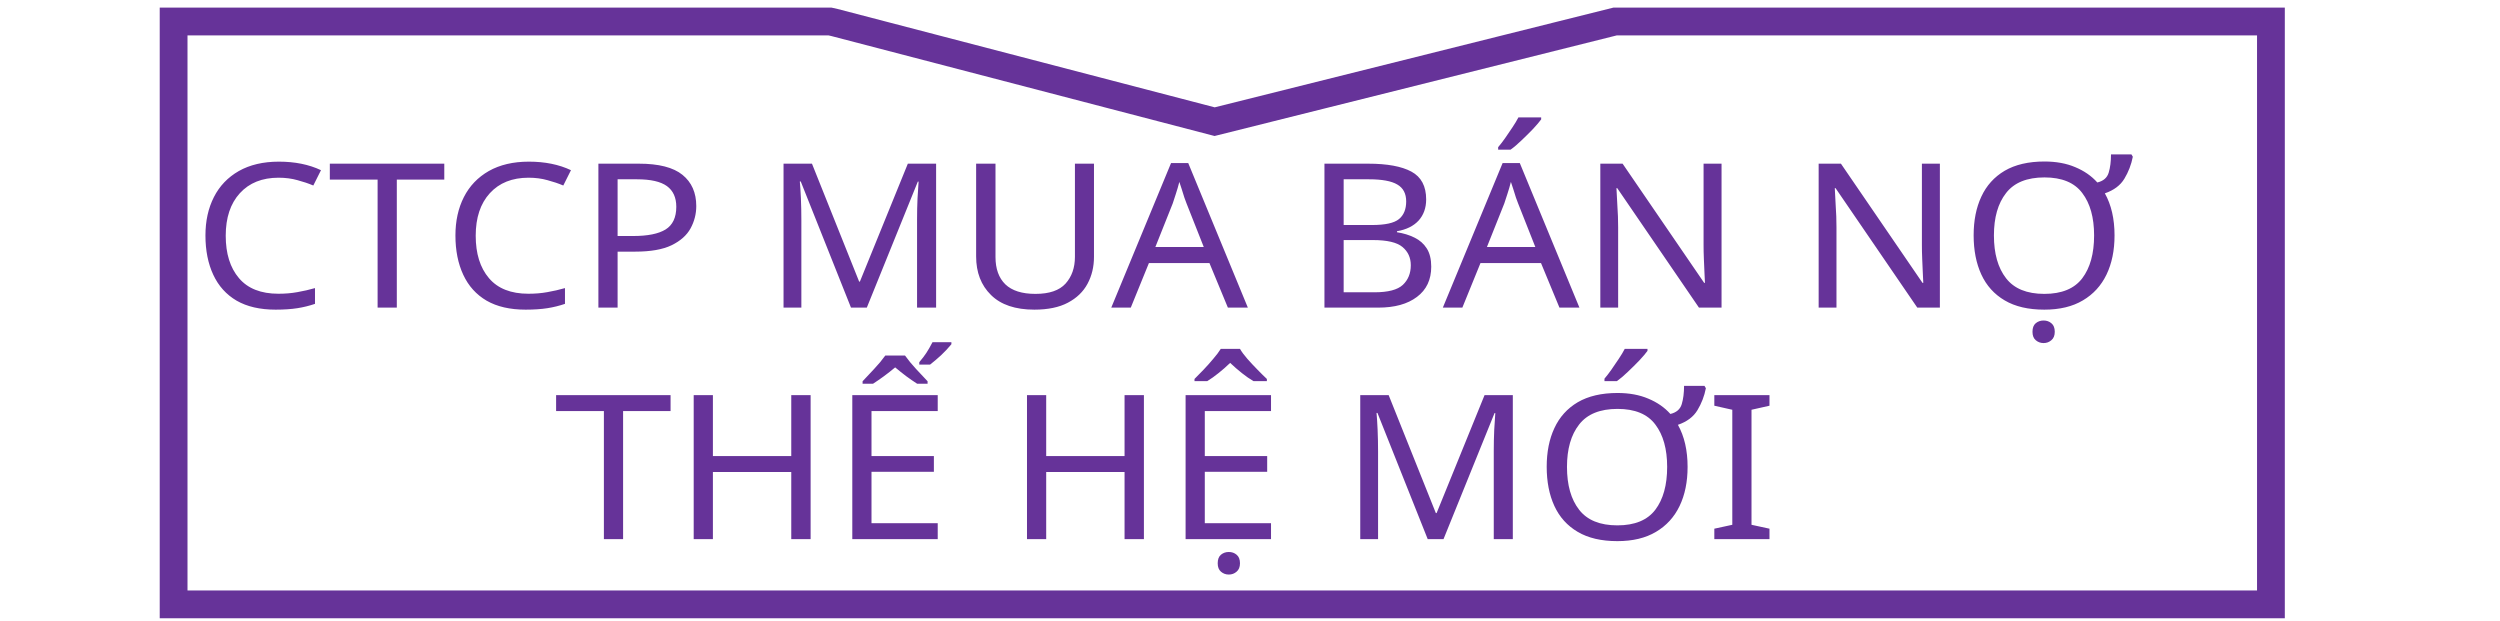
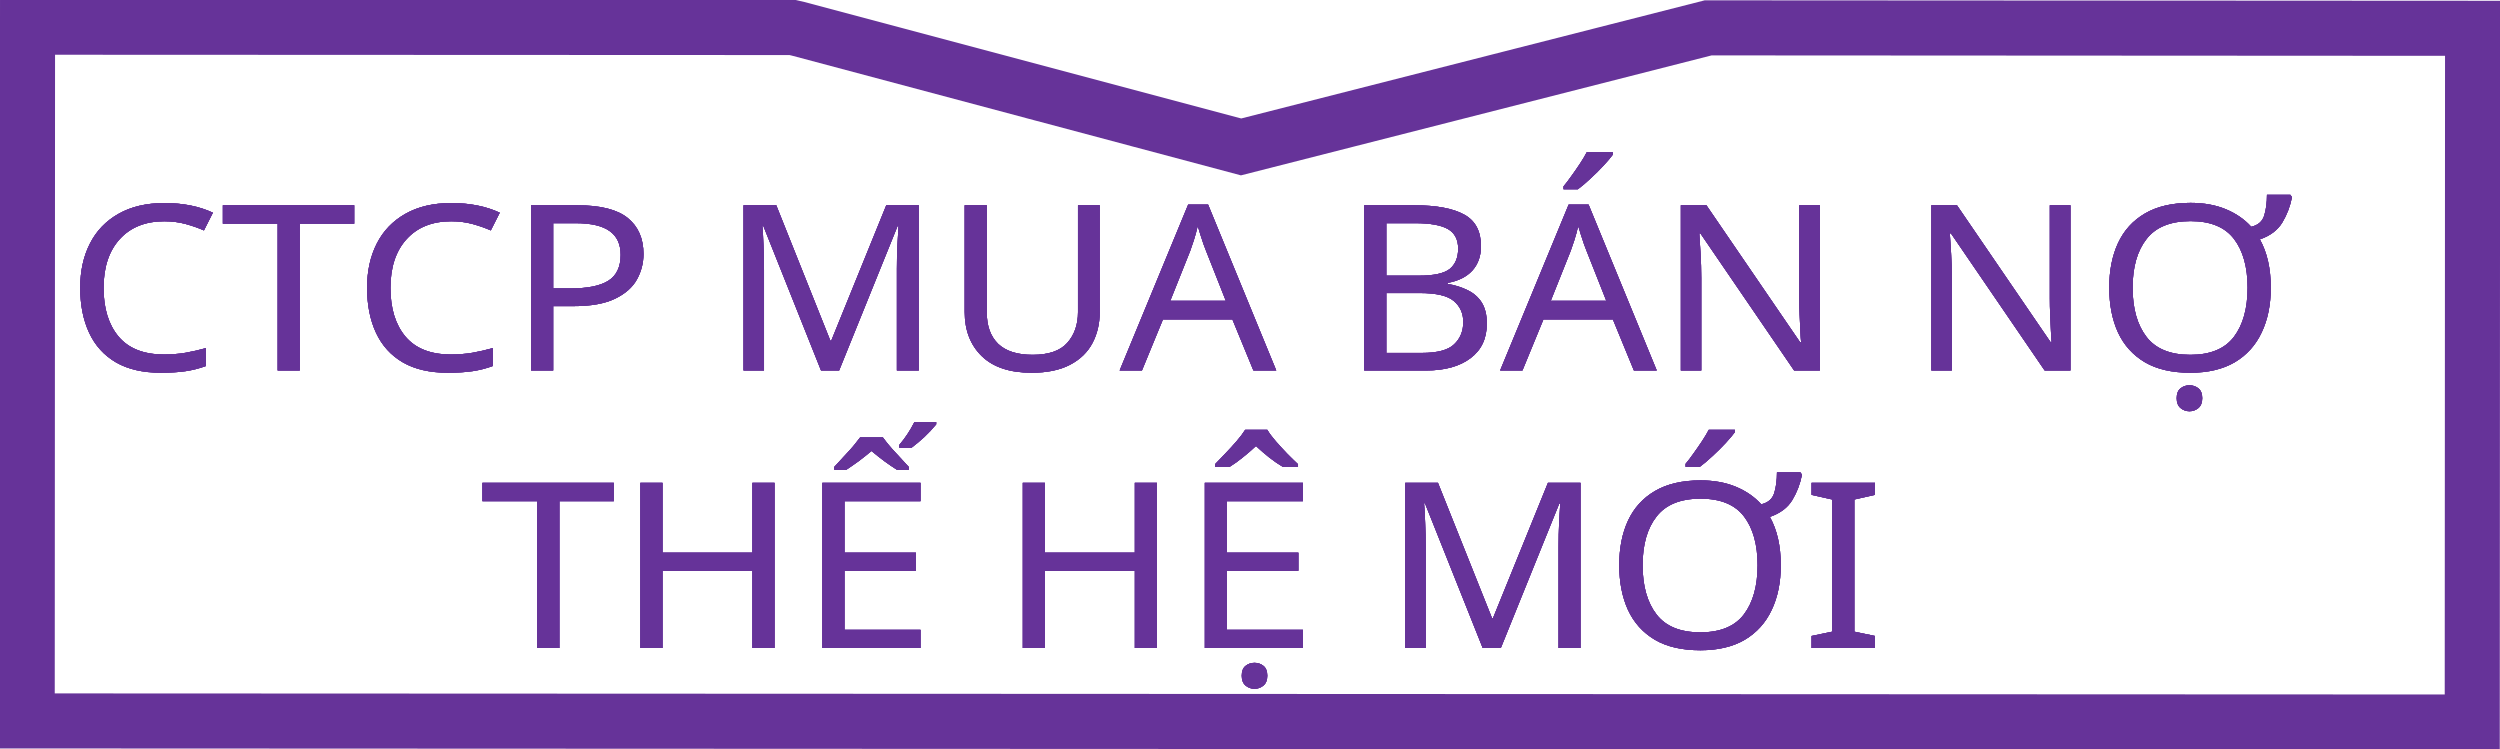
- <svg xmlns="http://www.w3.org/2000/svg" version="1.0" id="Layer_1" x="0px" y="0px" width="270px" height="67px" viewBox="0 0 270 67" enable-background="new 0 0 270 67" xml:space="preserve">
-   <path fill="none" stroke="#663399" stroke-width="3" stroke-miterlimit="10" d="M245.26,2.32v62.95H18.75V2.32h70.88l0.49,0.11  C103.8,6,117.49,9.57,131.18,13.14c14.42-3.61,28.84-7.21,43.26-10.82C198.05,2.32,221.65,2.32,245.26,2.32z" />
-   <rect x="18.75" y="16.68" fill="none" width="224.88" height="50.32" />
-   <text transform="matrix(1.062 0 0 1 20.7778 33.2236)">
-     <tspan x="0" y="0" fill="#663399" font-family="'Tahoma-Bold'" font-size="21.768px">CTCP MUA BÁN NỢ </tspan>
-     <tspan x="36.77" y="25" fill="#663399" font-family="'Tahoma-Bold'" font-size="21.768px">THẾ HỆ MỚI</tspan>
+ <svg xmlns="http://www.w3.org/2000/svg" version="1.0" id="Layer_1" x="0px" y="0px" width="227px" height="68px" viewBox="0 0 227 68" enable-background="new 0 0 227 68" xml:space="preserve">
+   <rect y="17.68" fill="none" width="224.88" height="50.32" />
+   <text transform="matrix(1.062 0 0 1 5.9219 33.6401)">
+     <tspan x="0" y="0" fill="#663399" font-family="'Tahoma-Bold'" font-size="21px">CTCP MUA BÁN NỢ </tspan>
+     <tspan x="35.47" y="25.2" fill="#663399" font-family="'Tahoma-Bold'" font-size="21px">THẾ HỆ MỚI</tspan>
  </text>
+   <rect y="17.68" fill="none" width="224.88" height="50.32" />
+   <text transform="matrix(1.062 0 0 1 5.9219 33.6401)">
+     <tspan x="0" y="0" fill="#663399" font-family="'Tahoma-Bold'" font-size="21px">CTCP MUA BÁN NỢ </tspan>
+     <tspan x="35.47" y="25.2" fill="#663399" font-family="'Tahoma-Bold'" font-size="21px">THẾ HỆ MỚI</tspan>
+   </text>
+   <rect x="0" y="17.68" fill="none" width="224.88" height="50.32" />
+   <text transform="matrix(1.062 0 0 1 5.9219 33.6401)">
+     <tspan x="0" y="0" fill="#663399" font-family="'Tahoma-Bold'" font-size="21px">CTCP MUA BÁN NỢ </tspan>
+     <tspan x="35.47" y="25.2" fill="#663399" font-family="'Tahoma-Bold'" font-size="21px">THẾ HỆ MỚI</tspan>
+   </text>
+   <rect x="0" y="17.68" fill="none" width="224.88" height="50.32" />
+   <text transform="matrix(1.062 0 0 1 5.9219 33.6401)">
+     <tspan x="0" y="0" fill="#663399" font-family="'Tahoma-Bold'" font-size="21px">CTCP MUA BÁN NỢ </tspan>
+     <tspan x="35.47" y="25.2" fill="#663399" font-family="'Tahoma-Bold'" font-size="21px">THẾ HỆ MỚI</tspan>
+   </text>
+   <path fill="none" stroke="#663399" stroke-width="5" stroke-miterlimit="10" d="M224.51,2.57l-0.03,62.99L2.47,65.46L2.5,2.47  L71.97,2.5l0.48,0.11c13.41,3.58,26.83,7.16,40.24,10.73c14.14-3.6,28.27-7.2,42.41-10.81C178.23,2.55,201.37,2.56,224.51,2.57z" />
</svg>
